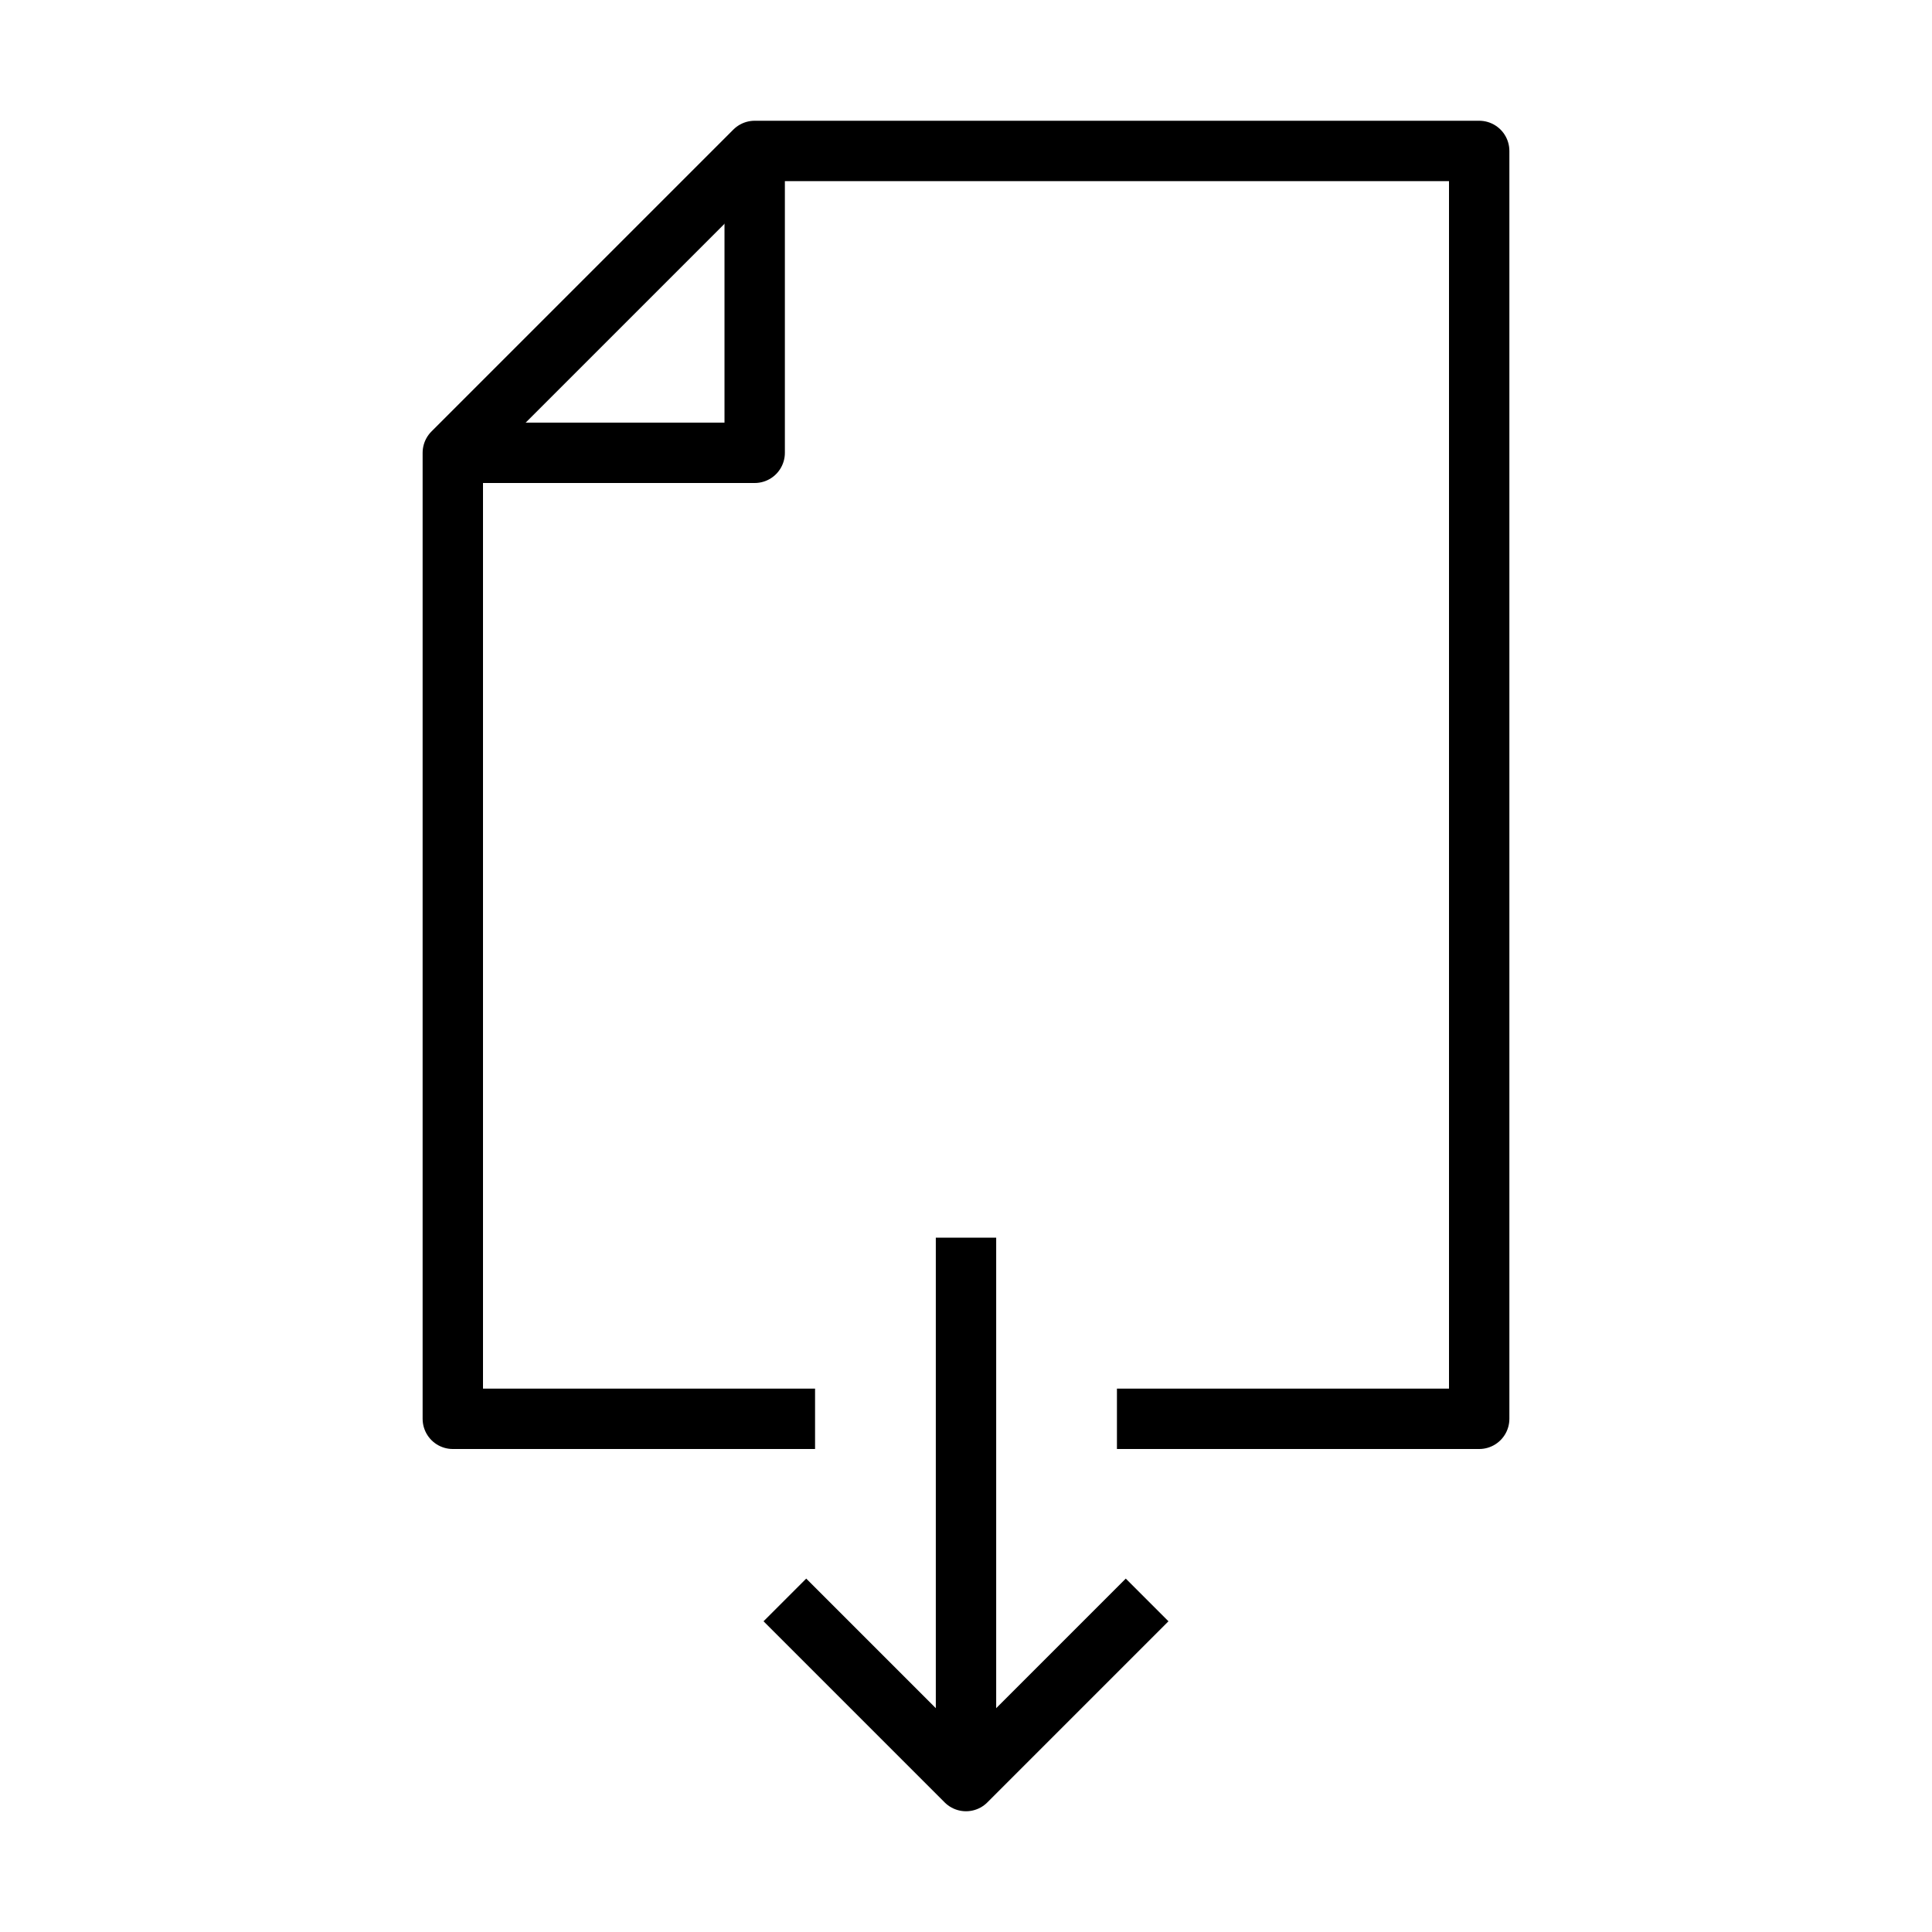
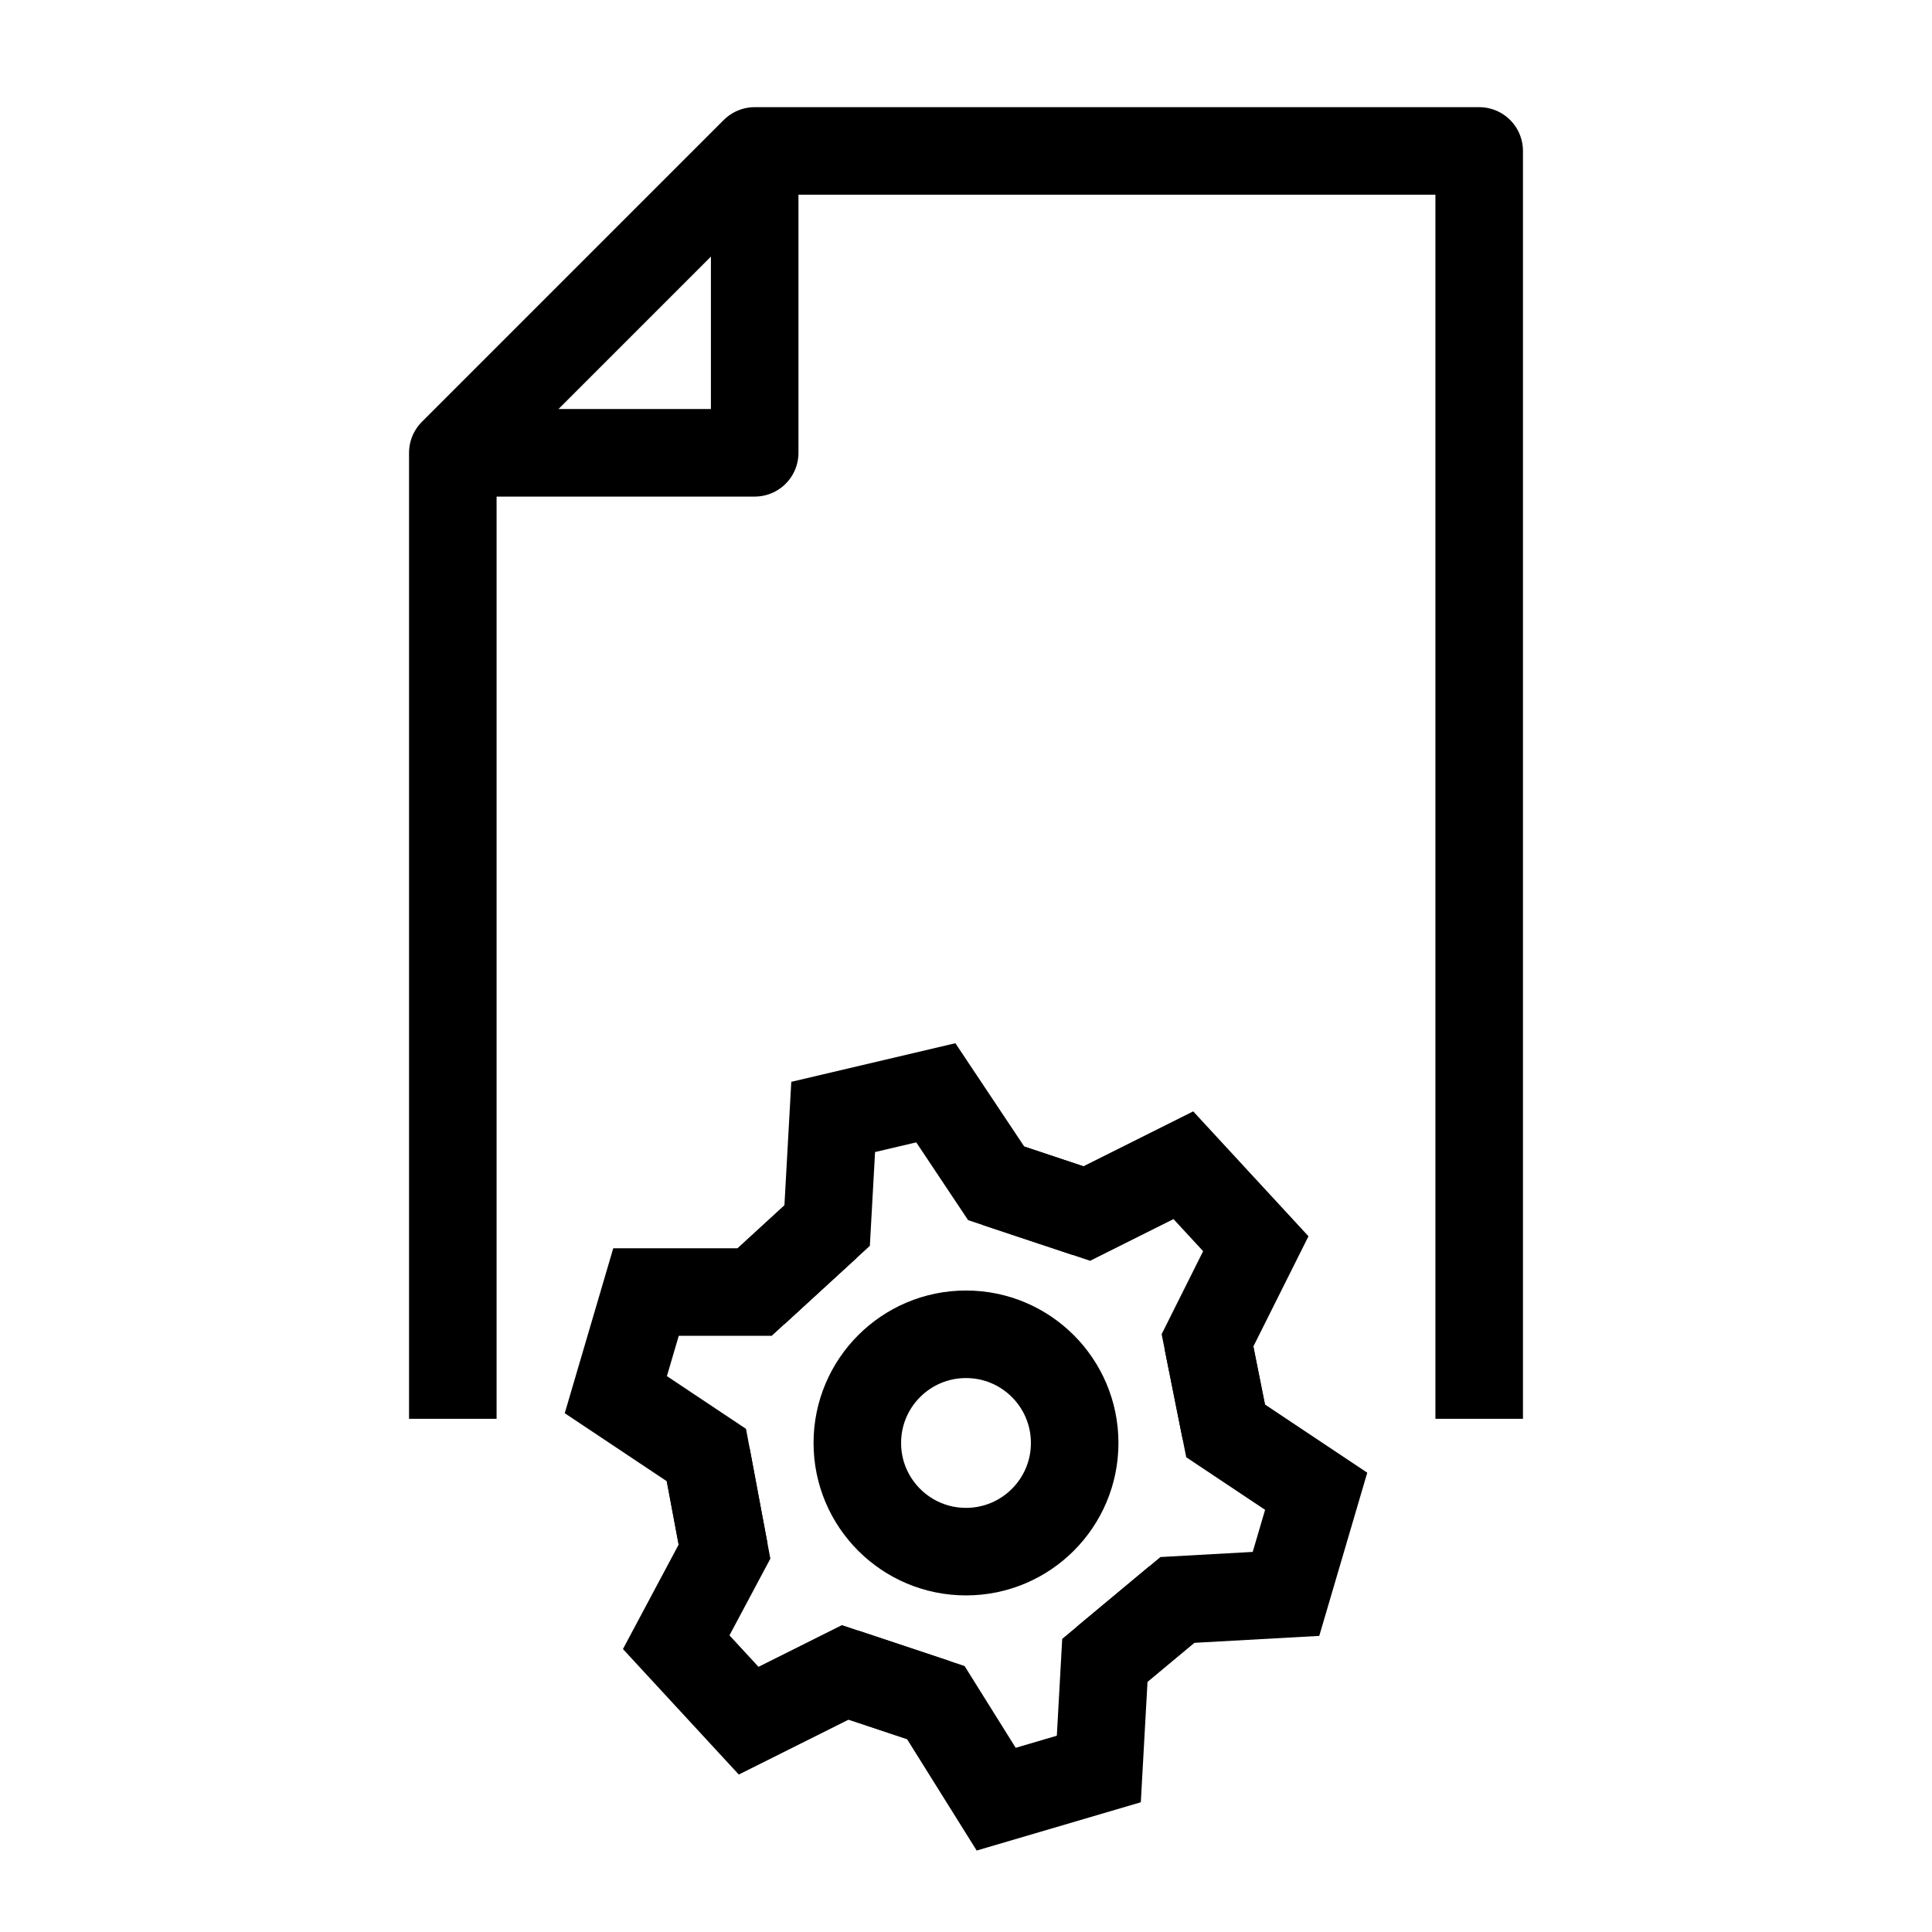
- <svg xmlns="http://www.w3.org/2000/svg" version="1.1" id="Layer_1" x="0px" y="0px" viewBox="0 0 32 32" style="enable-background:new 0 0 32 32;" xml:space="preserve">
-   <style type="text/css">
- 	.st0{fill:none;}
- 	.st1{fill:none;stroke:#000;stroke-linecap:square;stroke-linejoin:round;stroke-miterlimit:10;}
- 	.st2{fill:none;stroke:#000;stroke-linejoin:round;stroke-miterlimit:10;}
- </style>
-   <g>
-     <rect class="st0" width="32" height="32" />
-   </g>
-   <g>
-     <polyline class="st1" points="19,23.5 24.5,23.5 24.5,2.5 12.5,2.5 7.5,7.5 7.5,23.5 13,23.5  " />
-     <path class="st2" d="M16,20.5V29 M13,26.5l3,3l3-3" />
-     <polyline class="st2" points="12.5,2.5 12.5,7.5 7.5,7.5  " />
-   </g>
+ <svg xmlns="http://www.w3.org/2000/svg" id="cat-pg" width="32" height="32" viewBox="0 0 32 32">
+   <defs>
+     <style>.cls-1,.cls-2{fill:none;stroke:#000;stroke-width:1.45px;}.cls-1{stroke-linejoin:round;}.cls-2{stroke-miterlimit:10;}</style>
+   </defs>
+   <polyline class="cls-1" points="24.5 23.5 24.5 2.5 12.5 2.5 7.5 7.5 7.5 23.5" />
+   <polyline class="cls-1" points="12.5 2.5 12.5 7.5 7.5 7.5" />
+   <polyline class="cls-2" points="18 20.1 16.5 19.6 15.5 18.1 13.8 18.5 13.7 20.3 12.5 21.4" />
+   <polyline class="cls-2" points="13.7 20.3 12.5 21.4 10.7 21.4 10.2 23.1 11.7 24.1 12 25.7" />
+   <polyline class="cls-2" points="11.7 24.1 12 25.7 11.2 27.2 12.4 28.5 14 27.7 15.5 28.2" />
+   <polyline class="cls-2" points="14 27.7 15.5 28.2 16.5 29.8 18.2 29.3 18.3 27.5 19.5 26.5" />
+   <polyline class="cls-2" points="18.3 27.5 19.5 26.5 21.3 26.4 21.8 24.7 20.3 23.7 20 22.2" />
+   <polyline class="cls-2" points="20.3 23.7 20 22.2 20.8 20.6 19.6 19.3 18 20.1 16.5 19.6" />
+   <circle class="cls-2" cx="16" cy="23.9" r="1.8" />
</svg>
